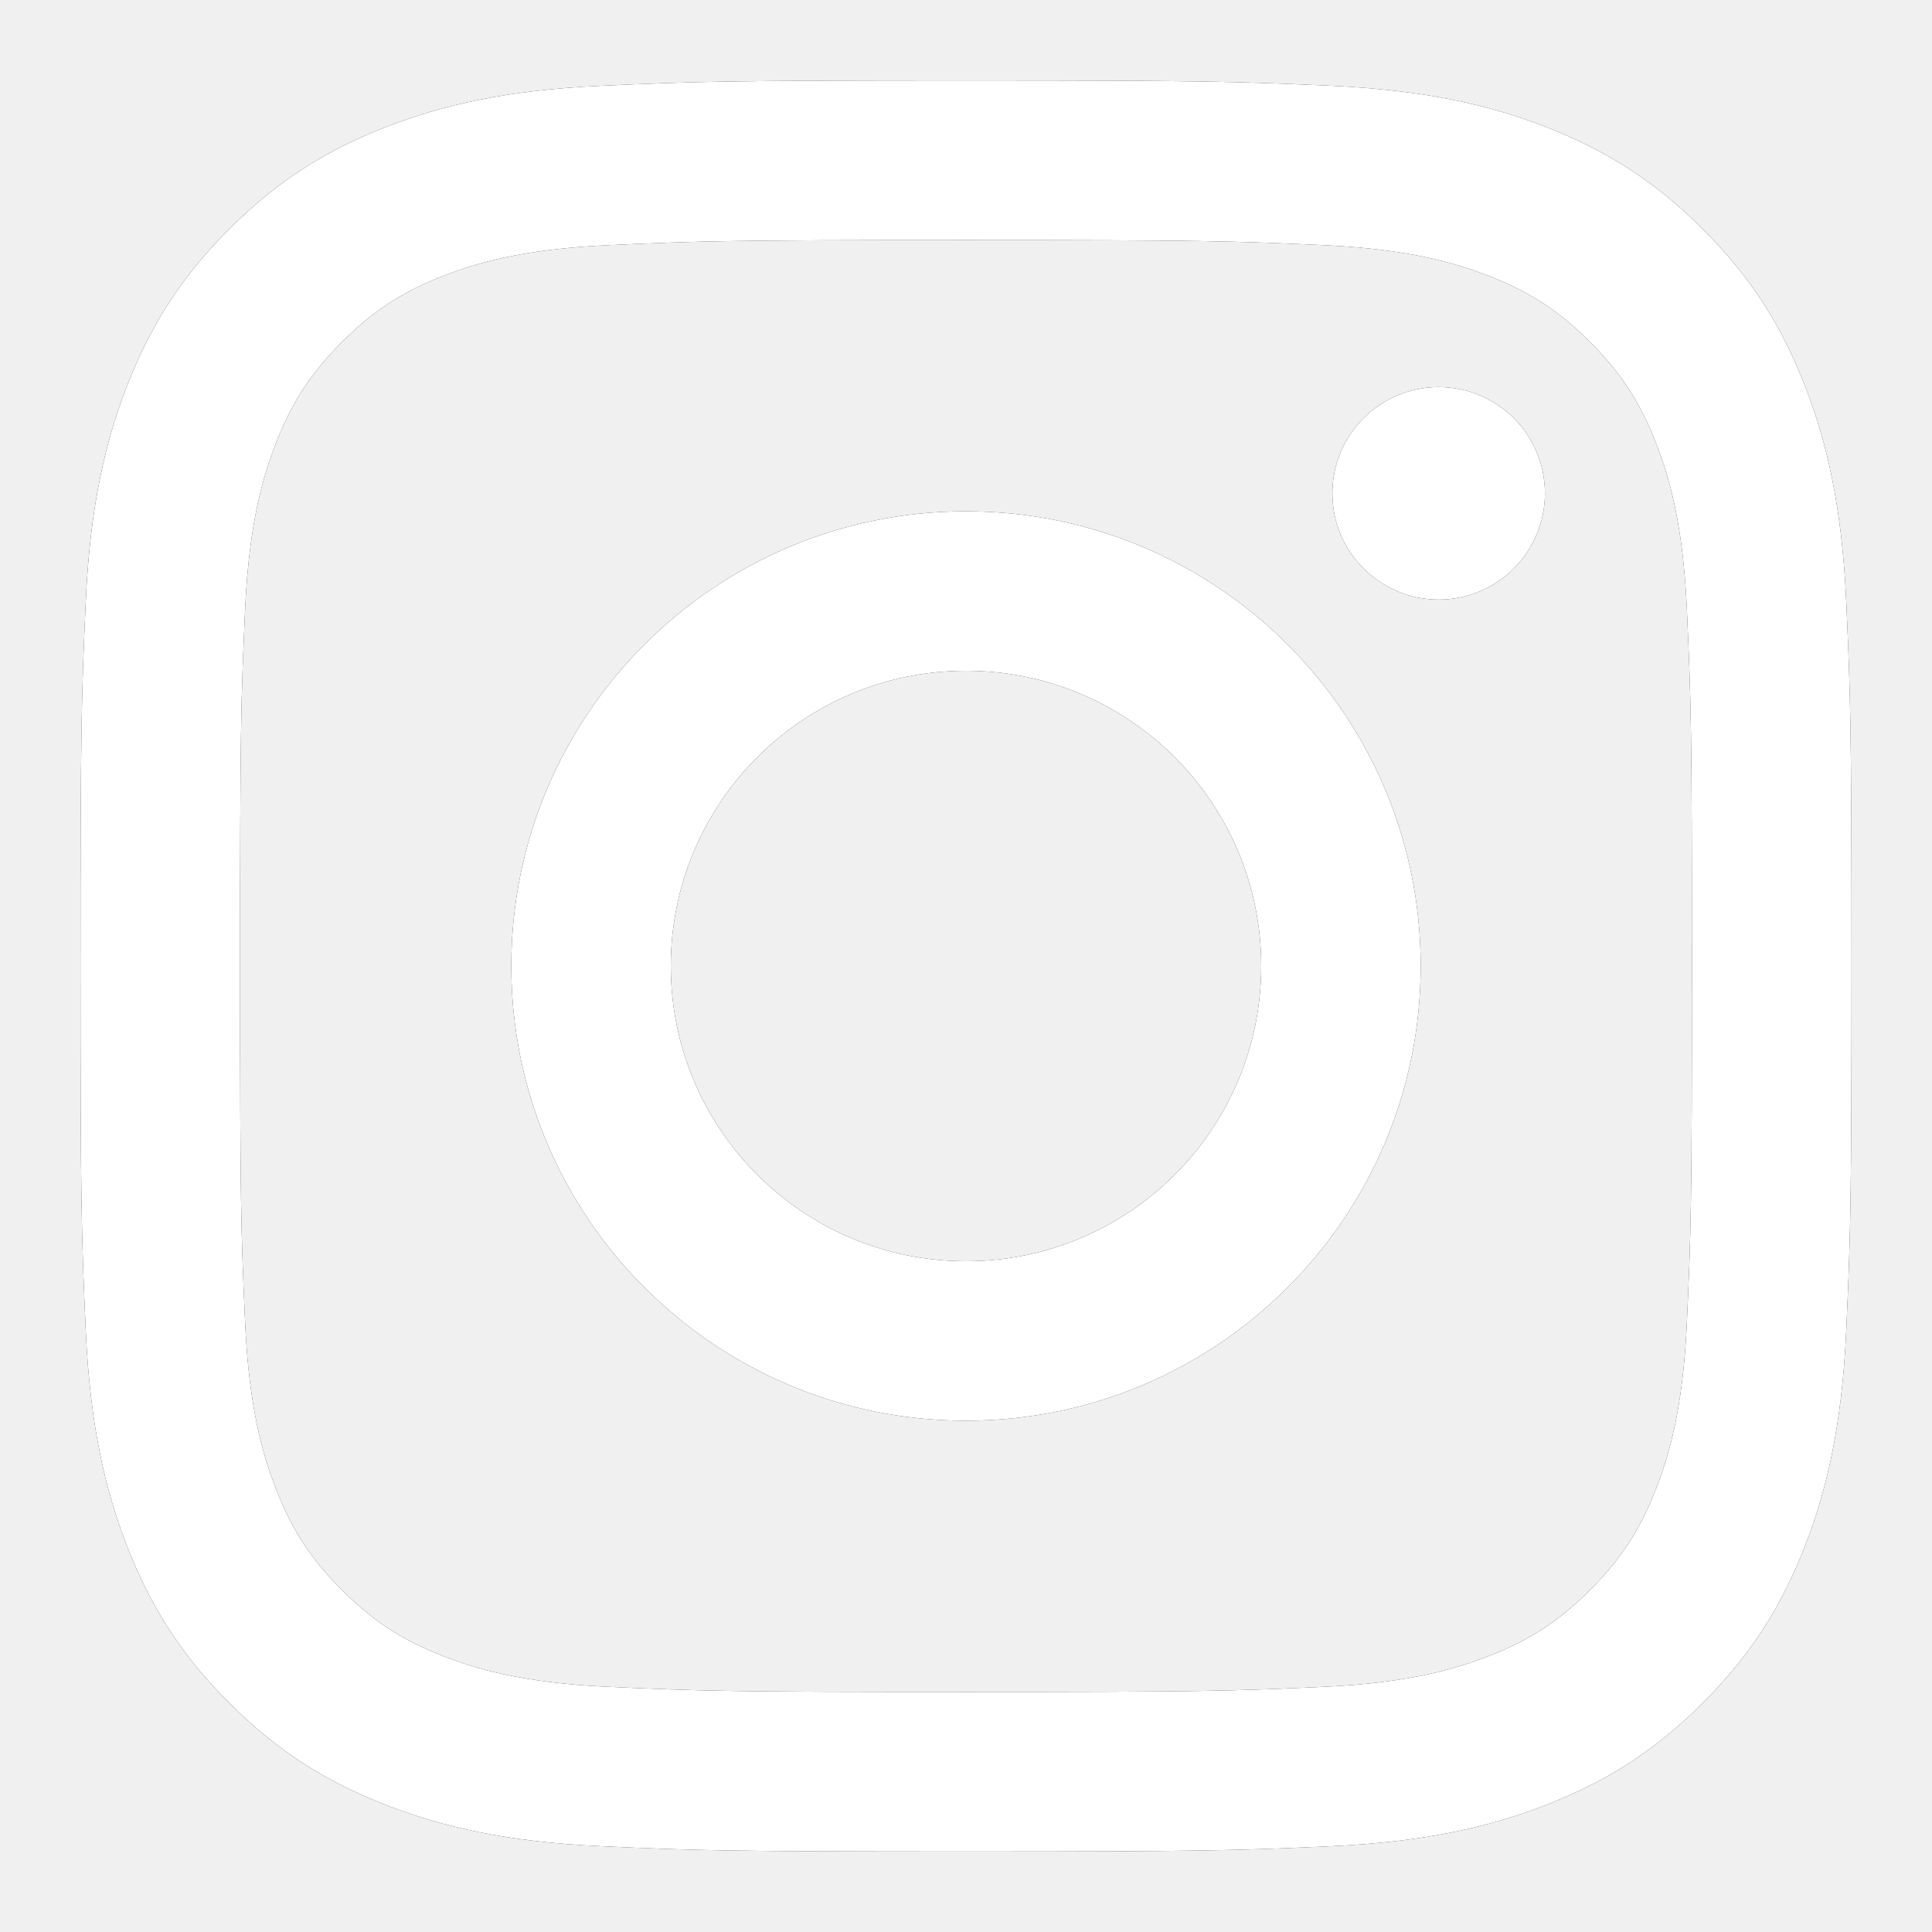
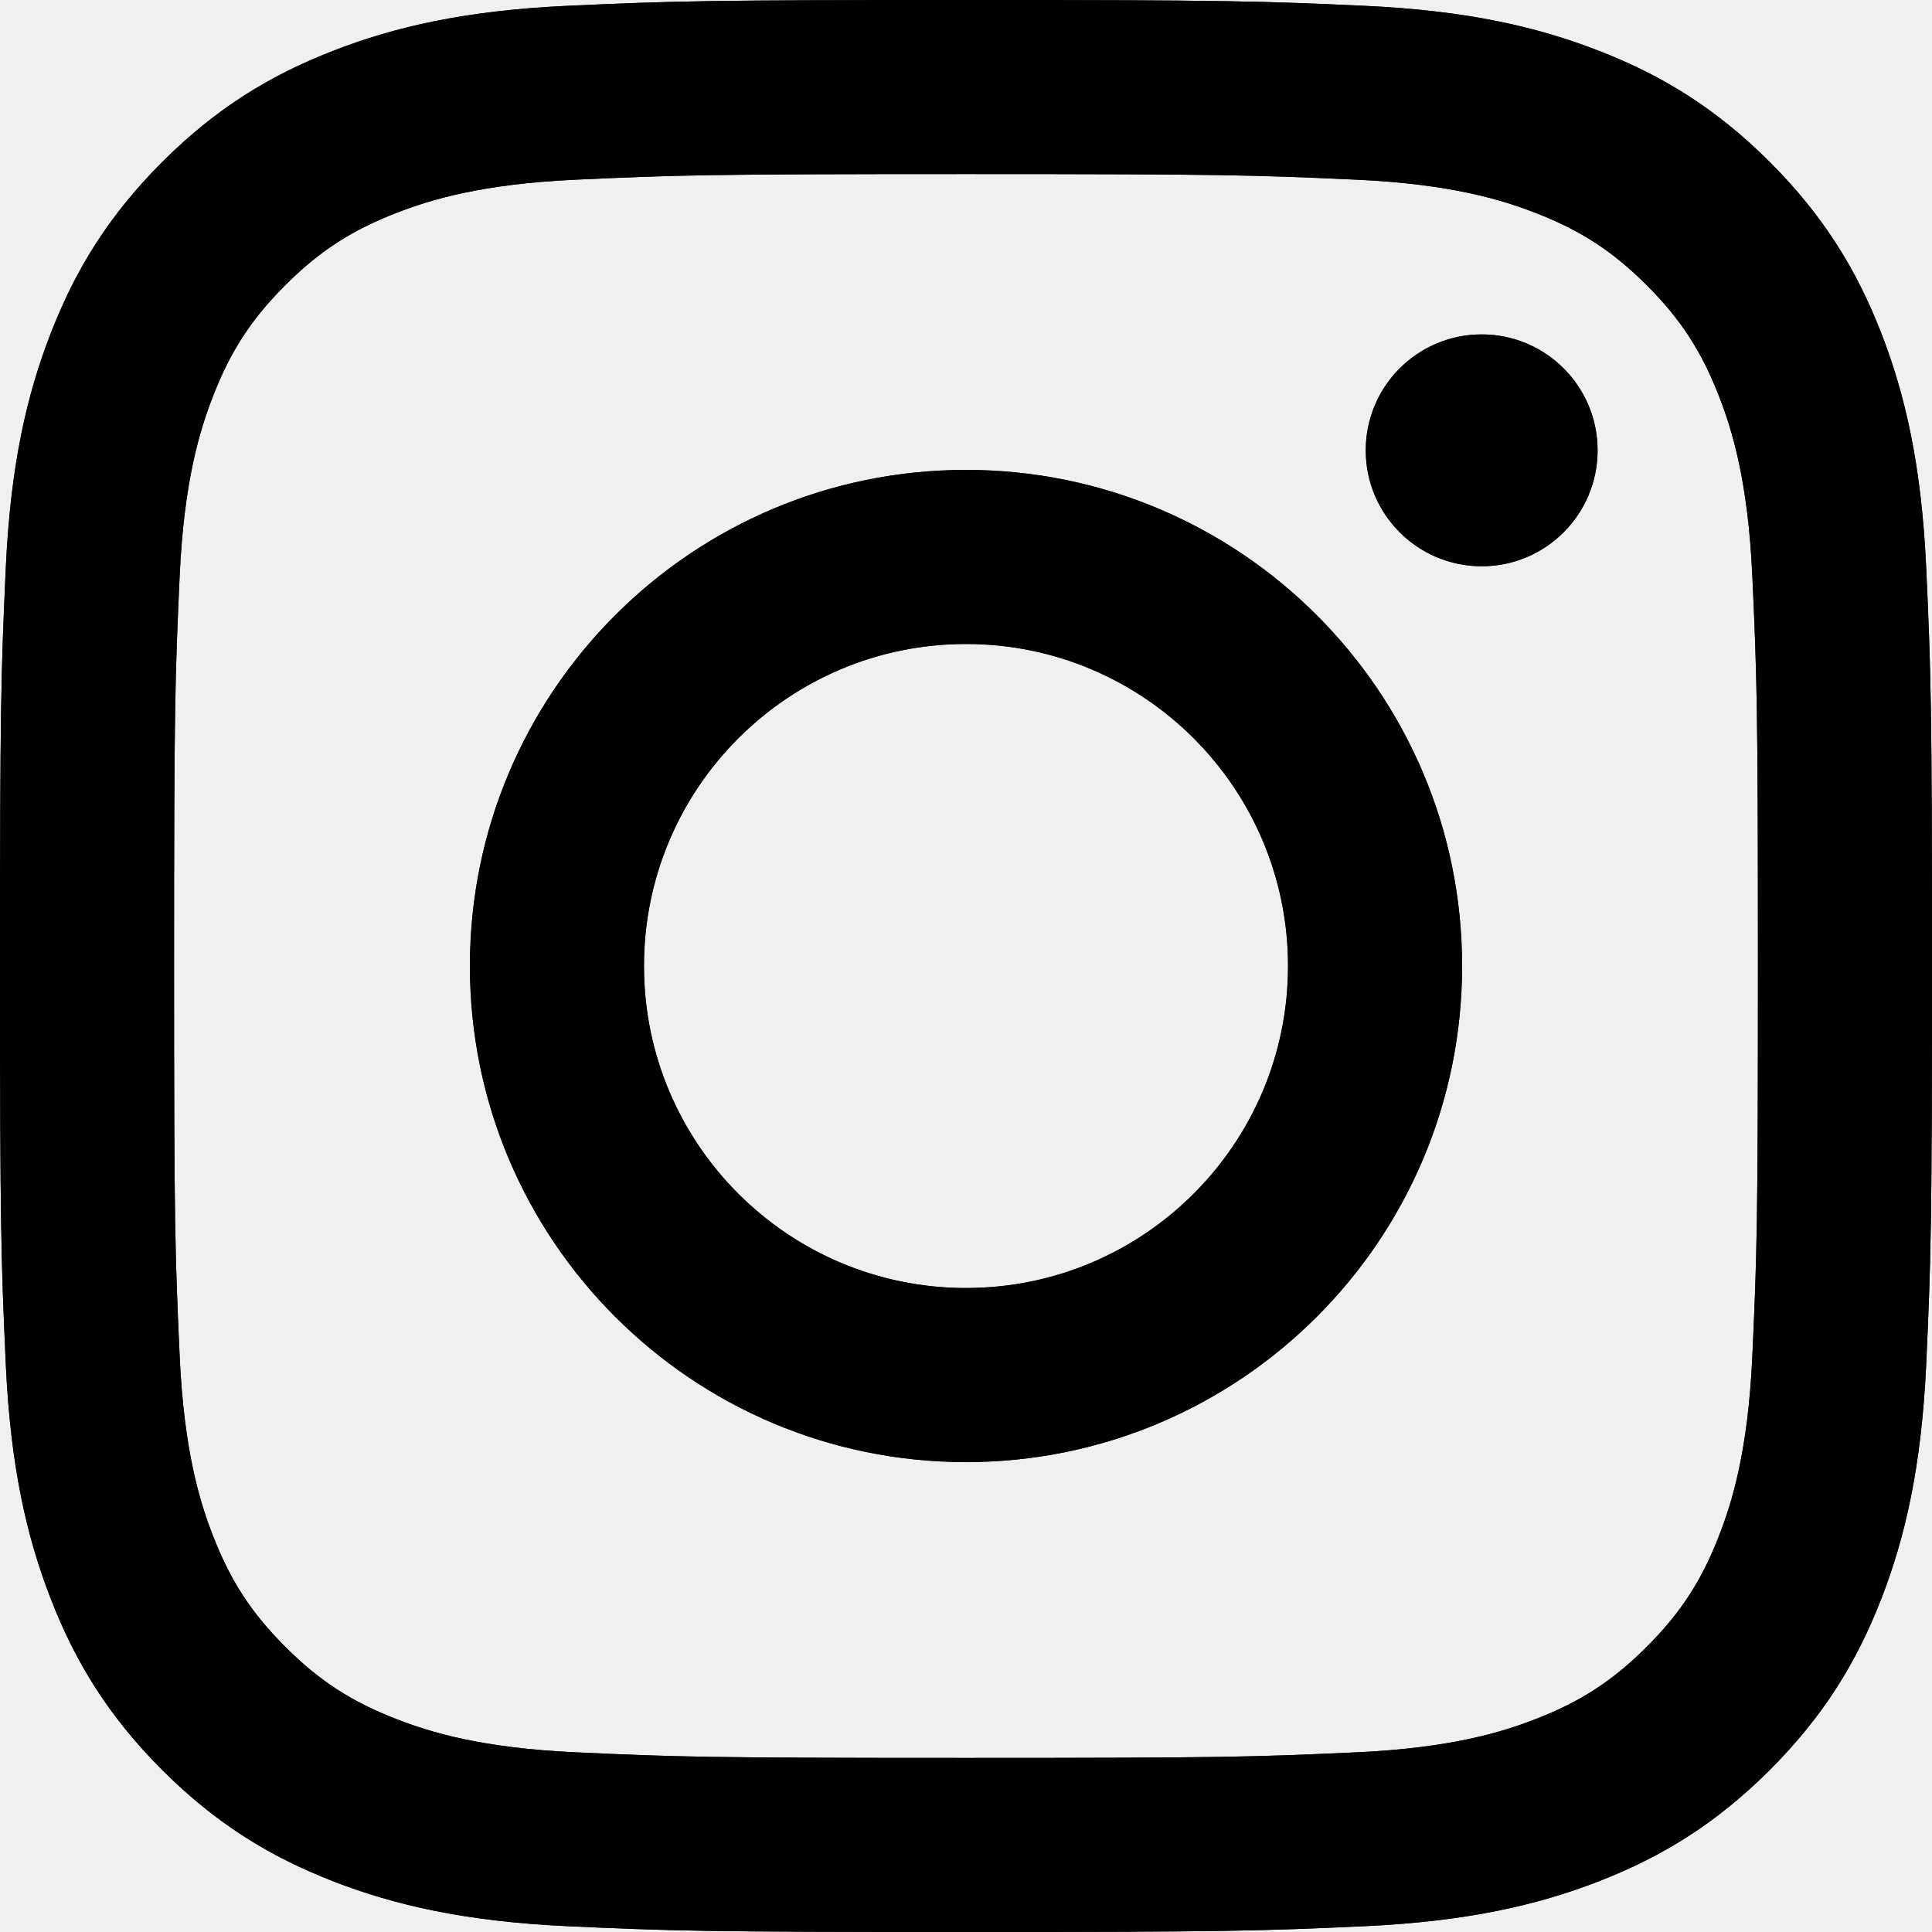
- <svg xmlns="http://www.w3.org/2000/svg" xmlns:xlink="http://www.w3.org/1999/xlink" width="20px" height="20px" viewBox="0 0 20 20" version="1.1">
+ <svg xmlns="http://www.w3.org/2000/svg" xmlns:xlink="http://www.w3.org/1999/xlink" width="22px" height="22px" viewBox="0 0 22 22" version="1.1">
  <defs>
-     <path d="M10,0.833 C12.49,0.833 12.802,0.844 13.779,0.888 C14.755,0.933 15.421,1.088 16.005,1.315 C16.607,1.549 17.119,1.862 17.628,2.372 C18.138,2.881 18.451,3.393 18.685,3.995 C18.912,4.579 19.067,5.245 19.112,6.221 C19.156,7.198 19.167,7.51 19.167,10 C19.167,12.49 19.156,12.802 19.112,13.779 C19.067,14.755 18.912,15.421 18.685,16.005 C18.451,16.607 18.138,17.119 17.628,17.628 C17.119,18.138 16.607,18.451 16.005,18.685 C15.421,18.912 14.755,19.067 13.779,19.112 C12.802,19.156 12.49,19.167 10,19.167 C7.51,19.167 7.198,19.156 6.221,19.112 C5.245,19.067 4.579,18.912 3.995,18.685 C3.393,18.451 2.881,18.138 2.372,17.628 C1.862,17.119 1.549,16.607 1.315,16.005 C1.088,15.421 0.933,14.755 0.888,13.779 C0.844,12.802 0.833,12.49 0.833,10 C0.833,7.51 0.844,7.198 0.888,6.221 C0.933,5.245 1.088,4.579 1.315,3.995 C1.549,3.393 1.862,2.881 2.372,2.372 C2.881,1.862 3.393,1.549 3.995,1.315 C4.579,1.088 5.245,0.933 6.221,0.888 C7.198,0.844 7.51,0.833 10,0.833 Z M10,2.485 C7.552,2.485 7.262,2.494 6.296,2.538 C5.402,2.579 4.917,2.729 4.594,2.854 C4.166,3.02 3.861,3.219 3.54,3.54 C3.219,3.861 3.02,4.166 2.854,4.594 C2.729,4.917 2.579,5.402 2.538,6.296 C2.494,7.262 2.485,7.552 2.485,10 C2.485,12.448 2.494,12.738 2.538,13.704 C2.579,14.598 2.729,15.083 2.854,15.406 C3.02,15.834 3.219,16.139 3.54,16.46 C3.861,16.781 4.166,16.98 4.594,17.146 C4.917,17.271 5.402,17.421 6.296,17.462 C7.262,17.506 7.552,17.515 10,17.515 C12.448,17.515 12.738,17.506 13.704,17.462 C14.598,17.421 15.083,17.271 15.406,17.146 C15.834,16.98 16.139,16.781 16.46,16.46 C16.781,16.139 16.98,15.834 17.146,15.406 C17.271,15.083 17.421,14.598 17.462,13.704 C17.506,12.738 17.515,12.448 17.515,10 C17.515,7.552 17.506,7.262 17.462,6.296 C17.421,5.402 17.271,4.917 17.146,4.594 C16.98,4.166 16.781,3.861 16.46,3.54 C16.139,3.219 15.834,3.02 15.406,2.854 C15.083,2.729 14.598,2.579 13.704,2.538 C12.738,2.494 12.448,2.485 10,2.485 Z M10,5.293 C12.6,5.293 14.707,7.4 14.707,10 C14.707,12.6 12.6,14.707 10,14.707 C7.4,14.707 5.293,12.6 5.293,10 C5.293,7.4 7.4,5.293 10,5.293 Z M10,13.056 C11.688,13.056 13.056,11.688 13.056,10 C13.056,8.312 11.688,6.944 10,6.944 C8.312,6.944 6.944,8.312 6.944,10 C6.944,11.688 8.312,13.056 10,13.056 Z M15.993,5.107 C15.993,5.714 15.501,6.207 14.893,6.207 C14.286,6.207 13.793,5.714 13.793,5.107 C13.793,4.499 14.286,4.007 14.893,4.007 C15.501,4.007 15.993,4.499 15.993,5.107 Z" id="path-1" />
+     <path d="M12,1 C14.987,1 15.362,1.013 16.535,1.066 C17.706,1.12 18.506,1.306 19.205,1.578 C19.929,1.859 20.542,2.235 21.154,2.846 C21.765,3.458 22.141,4.071 22.423,4.795 C22.694,5.494 22.88,6.294 22.934,7.465 C22.987,8.638 23,9.013 23,12 C23,14.987 22.987,15.362 22.934,16.535 C22.88,17.706 22.694,18.506 22.423,19.205 C22.141,19.929 21.765,20.542 21.154,21.154 C20.542,21.765 19.929,22.141 19.205,22.423 C18.506,22.694 17.706,22.88 16.535,22.934 C15.362,22.987 14.987,23 12,23 C9.013,23 8.638,22.987 7.465,22.934 C6.294,22.88 5.494,22.694 4.795,22.423 C4.071,22.141 3.458,21.765 2.846,21.154 C2.235,20.542 1.859,19.929 1.578,19.205 C1.306,18.506 1.12,17.706 1.066,16.535 C1.013,15.362 1,14.987 1,12 C1,9.013 1.013,8.638 1.066,7.465 C1.12,6.294 1.306,5.494 1.578,4.795 C1.859,4.071 2.235,3.458 2.846,2.846 C3.458,2.235 4.071,1.859 4.795,1.578 C5.494,1.306 6.294,1.12 7.465,1.066 C8.638,1.013 9.013,1 12,1 Z M12,2.982 C9.063,2.982 8.715,2.993 7.555,3.046 C6.483,3.095 5.9,3.274 5.513,3.425 C4.999,3.624 4.633,3.863 4.248,4.248 C3.863,4.633 3.624,4.999 3.425,5.513 C3.274,5.9 3.095,6.483 3.046,7.555 C2.993,8.715 2.982,9.063 2.982,12 C2.982,14.937 2.993,15.285 3.046,16.445 C3.095,17.517 3.274,18.1 3.425,18.487 C3.624,19.001 3.863,19.367 4.248,19.752 C4.633,20.137 4.999,20.376 5.513,20.575 C5.9,20.726 6.483,20.905 7.555,20.954 C8.715,21.007 9.063,21.018 12,21.018 C14.937,21.018 15.285,21.007 16.445,20.954 C17.517,20.905 18.1,20.726 18.487,20.575 C19.001,20.376 19.367,20.137 19.752,19.752 C20.137,19.367 20.376,19.001 20.575,18.487 C20.726,18.1 20.905,17.517 20.954,16.445 C21.007,15.285 21.018,14.937 21.018,12 C21.018,9.063 21.007,8.715 20.954,7.555 C20.905,6.483 20.726,5.9 20.575,5.513 C20.376,4.999 20.137,4.633 19.752,4.248 C19.367,3.863 19.001,3.624 18.487,3.425 C18.1,3.274 17.517,3.095 16.445,3.046 C15.285,2.993 14.937,2.982 12,2.982 Z M12,6.351 C15.12,6.351 17.649,8.88 17.649,12 C17.649,15.12 15.12,17.649 12,17.649 C8.88,17.649 6.351,15.12 6.351,12 C6.351,8.88 8.88,6.351 12,6.351 Z M12,15.667 C14.025,15.667 15.667,14.025 15.667,12 C15.667,9.975 14.025,8.333 12,8.333 C9.975,8.333 8.333,9.975 8.333,12 C8.333,14.025 9.975,15.667 12,15.667 Z M19.192,6.128 C19.192,6.857 18.601,7.448 17.872,7.448 C17.143,7.448 16.552,6.857 16.552,6.128 C16.552,5.399 17.143,4.808 17.872,4.808 C18.601,4.808 19.192,5.399 19.192,6.128 Z" id="path-1" />
  </defs>
-   <g id="01-home" stroke="none" stroke-width="1" fill="none" fill-rule="evenodd">
-     <g id="01.01.-Главная" transform="translate(-1316, -7701)">
-       <g id="tying/footer-desktop" transform="translate(63, 7653)">
-         <g id="Group-9">
-           <g id="logo">
-             <g id="Group-4" transform="translate(1181, 48)">
-               <g id="icons/24-ss_vk-b-copy-2" transform="translate(72, 0)">
-                 <rect id="Background" x="0" y="0" width="20" height="20" />
-                 <rect id="bound" x="0" y="0" width="20" height="20" />
-                 <mask id="mask-2" fill="white">
-                   <use xlink:href="#path-1" />
-                 </mask>
-                 <use id="Instagram" fill="#141414" xlink:href="#path-1" />
-                 <g id="colors/black" mask="url(#mask-2)">
-                   <rect id="Background" x="0" y="0" width="20" height="20" />
-                   <rect id="Black-Color-Copy-9" fill="#FFFFFF" x="0" y="0" width="20" height="20" />
-                 </g>
-               </g>
-             </g>
-           </g>
+   <g id="00-Стиль-и-компоненты" stroke="none" stroke-width="1" fill="none" fill-rule="evenodd">
+     <g id="Иконки,-контролы" transform="translate(-165, -131)">
+       <g id="ico/inasta-alt" transform="translate(164, 130)">
+         <rect id="bound" x="0" y="0" width="24" height="24" />
+         <mask id="mask-2" fill="white">
+           <use xlink:href="#path-1" />
+         </mask>
+         <use id="Instagram" fill="#141414" fill-rule="evenodd" xlink:href="#path-1" />
+         <g id="colors/pure-black" mask="url(#mask-2)" fill="#000000" fill-rule="evenodd">
+           <rect id="Black-Color-Copy-9" x="0" y="0" width="24" height="24" />
        </g>
      </g>
    </g>
  </g>
</svg>
